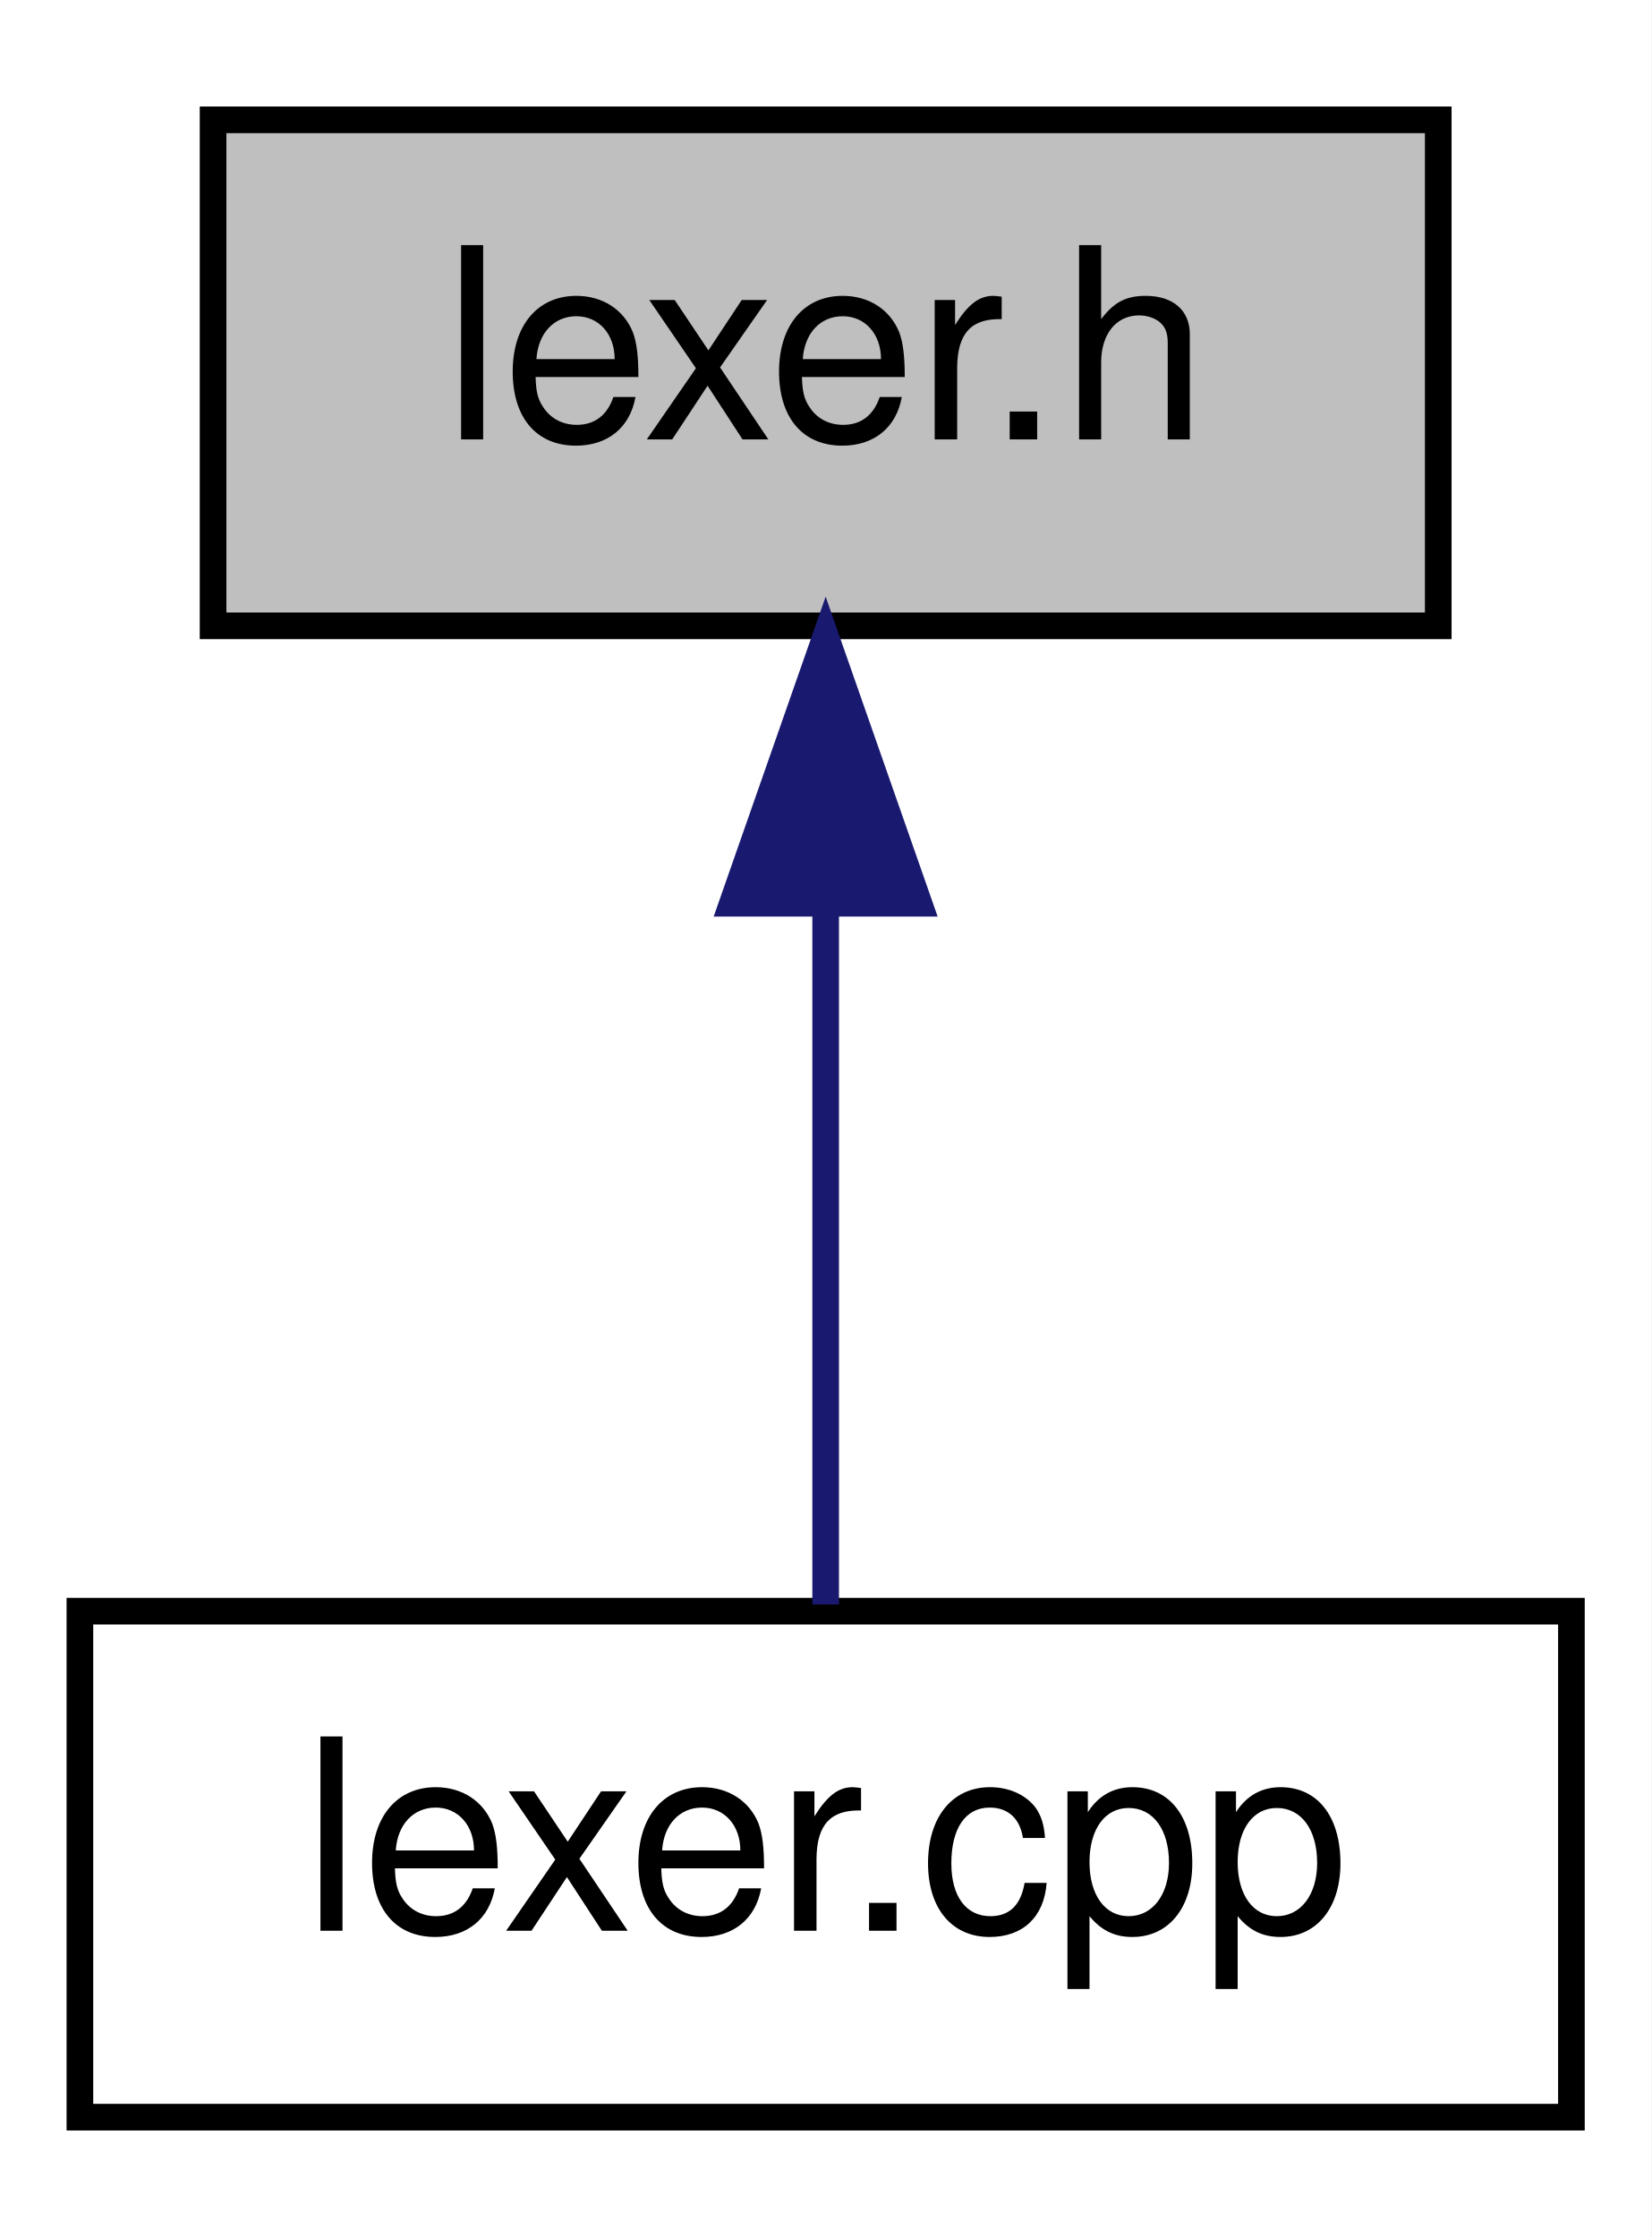
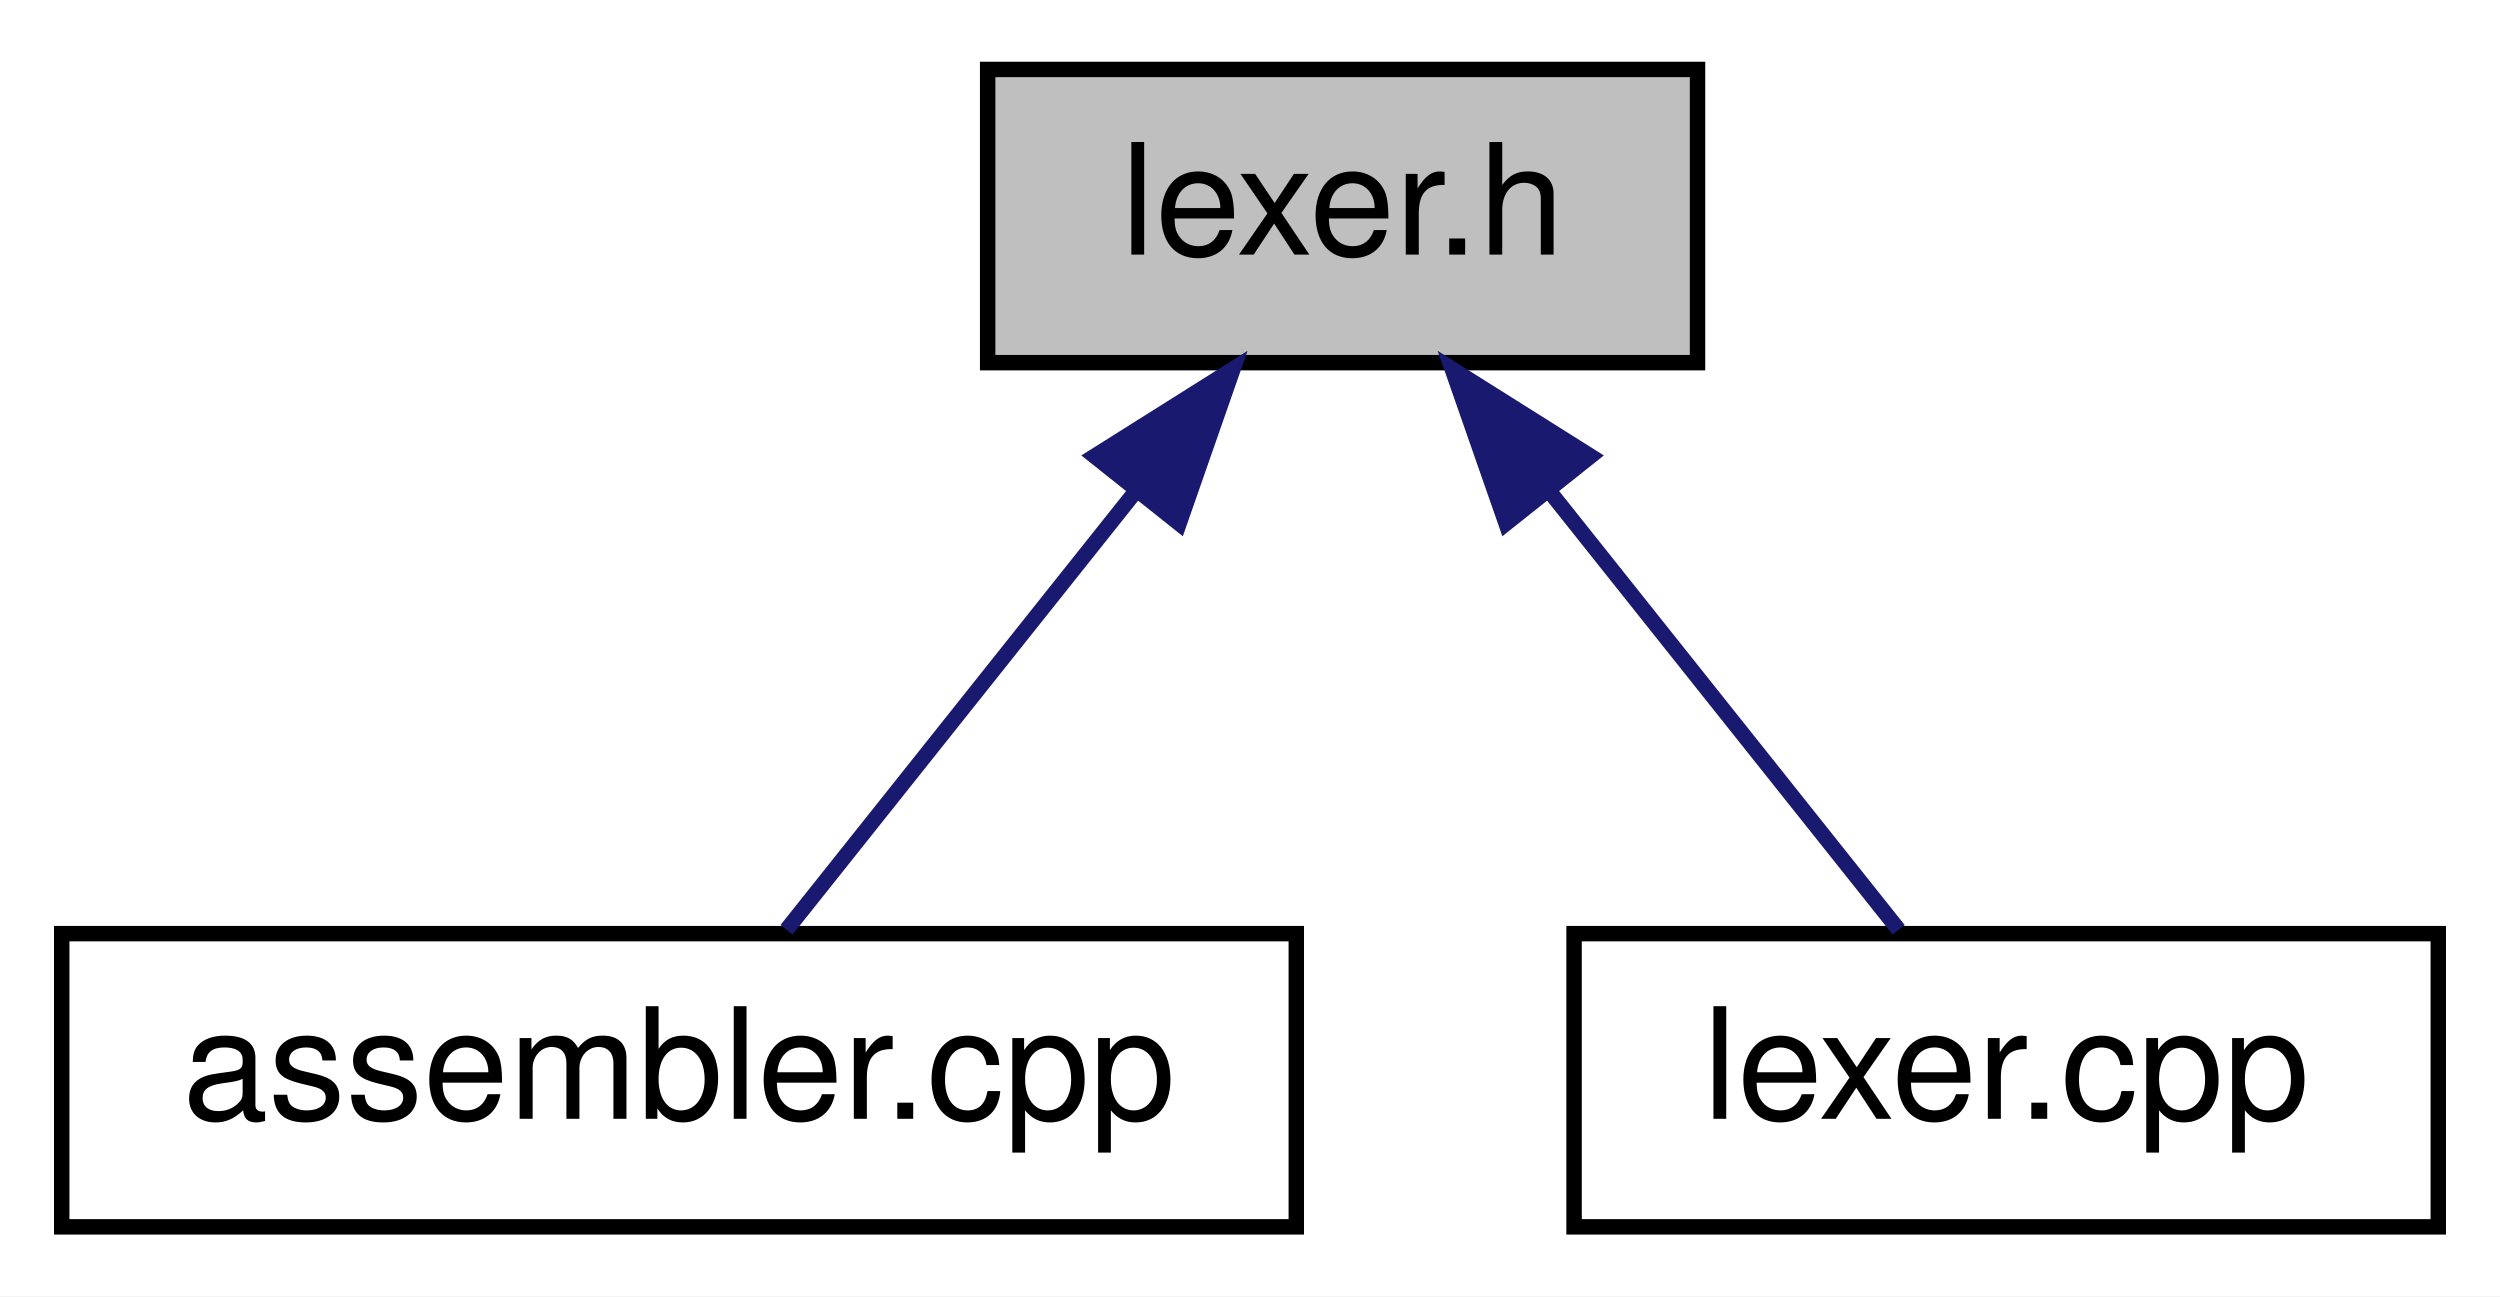
- <svg xmlns="http://www.w3.org/2000/svg" xmlns:xlink="http://www.w3.org/1999/xlink" width="62pt" height="84pt" viewBox="0.00 0.00 62.00 84.00">
+ <svg xmlns="http://www.w3.org/2000/svg" xmlns:xlink="http://www.w3.org/1999/xlink" width="162pt" height="84pt" viewBox="0.00 0.00 162.00 84.00">
  <g id="graph0" class="graph" transform="scale(1 1) rotate(0) translate(4 80)">
-     <polygon fill="white" stroke="none" points="-4,4 -4,-80 58,-80 58,4 -4,4" />
+     <polygon fill="white" stroke="none" points="-4,4 -4,-80 158,-80 158,4 -4,4" />
    <g id="node1" class="node">
-       <polygon fill="#bfbfbf" stroke="black" points="4,-56.5 4,-75.5 50,-75.5 50,-56.5 4,-56.5" />
-       <text text-anchor="middle" x="27" y="-63.5" font-family="Helvetica,sans-Serif" font-size="10.00">lexer.h</text>
+       <polygon fill="#bfbfbf" stroke="black" points="60,-56.5 60,-75.5 106,-75.5 106,-56.5 60,-56.5" />
+       <text text-anchor="middle" x="83" y="-63.5" font-family="Helvetica,sans-Serif" font-size="10.00">lexer.h</text>
    </g>
    <g id="node2" class="node">
      <g id="a_node2">
-         <a xlink:href="lexer_8cpp.html" target="_top" xlink:title="lexer.cpp">
-           <polygon fill="white" stroke="black" points="-1,-0.5 -1,-19.5 55,-19.5 55,-0.5 -1,-0.5" />
-           <text text-anchor="middle" x="27" y="-7.5" font-family="Helvetica,sans-Serif" font-size="10.00">lexer.cpp</text>
+         <a xlink:href="assembler_8cpp.html" target="_top" xlink:title="assembler.cpp">
+           <polygon fill="white" stroke="black" points="0,-0.5 0,-19.5 80,-19.5 80,-0.5 0,-0.5" />
+           <text text-anchor="middle" x="40" y="-7.5" font-family="Helvetica,sans-Serif" font-size="10.00">assembler.cpp</text>
        </a>
      </g>
    </g>
    <g id="edge1" class="edge">
-       <path fill="none" stroke="midnightblue" d="M27,-45.804C27,-36.91 27,-26.78 27,-19.751" />
-       <polygon fill="midnightblue" stroke="midnightblue" points="23.5,-46.083 27,-56.083 30.5,-46.083 23.5,-46.083" />
+       <path fill="none" stroke="midnightblue" d="M69.578,-48.144C62.086,-38.736 53.063,-27.405 46.968,-19.751" />
+       <polygon fill="midnightblue" stroke="midnightblue" points="66.932,-50.44 75.899,-56.083 72.408,-46.08 66.932,-50.44" />
+     </g>
+     <g id="node3" class="node">
+       <g id="a_node3">
+         <a xlink:href="lexer_8cpp.html" target="_top" xlink:title="lexer.cpp">
+           <polygon fill="white" stroke="black" points="98,-0.5 98,-19.5 154,-19.5 154,-0.5 98,-0.5" />
+           <text text-anchor="middle" x="126" y="-7.5" font-family="Helvetica,sans-Serif" font-size="10.00">lexer.cpp</text>
+         </a>
+       </g>
+     </g>
+     <g id="edge2" class="edge">
+       <path fill="none" stroke="midnightblue" d="M96.422,-48.144C103.914,-38.736 112.937,-27.405 119.032,-19.751" />
+       <polygon fill="midnightblue" stroke="midnightblue" points="93.592,-46.08 90.101,-56.083 99.068,-50.44 93.592,-46.08" />
    </g>
  </g>
</svg>
